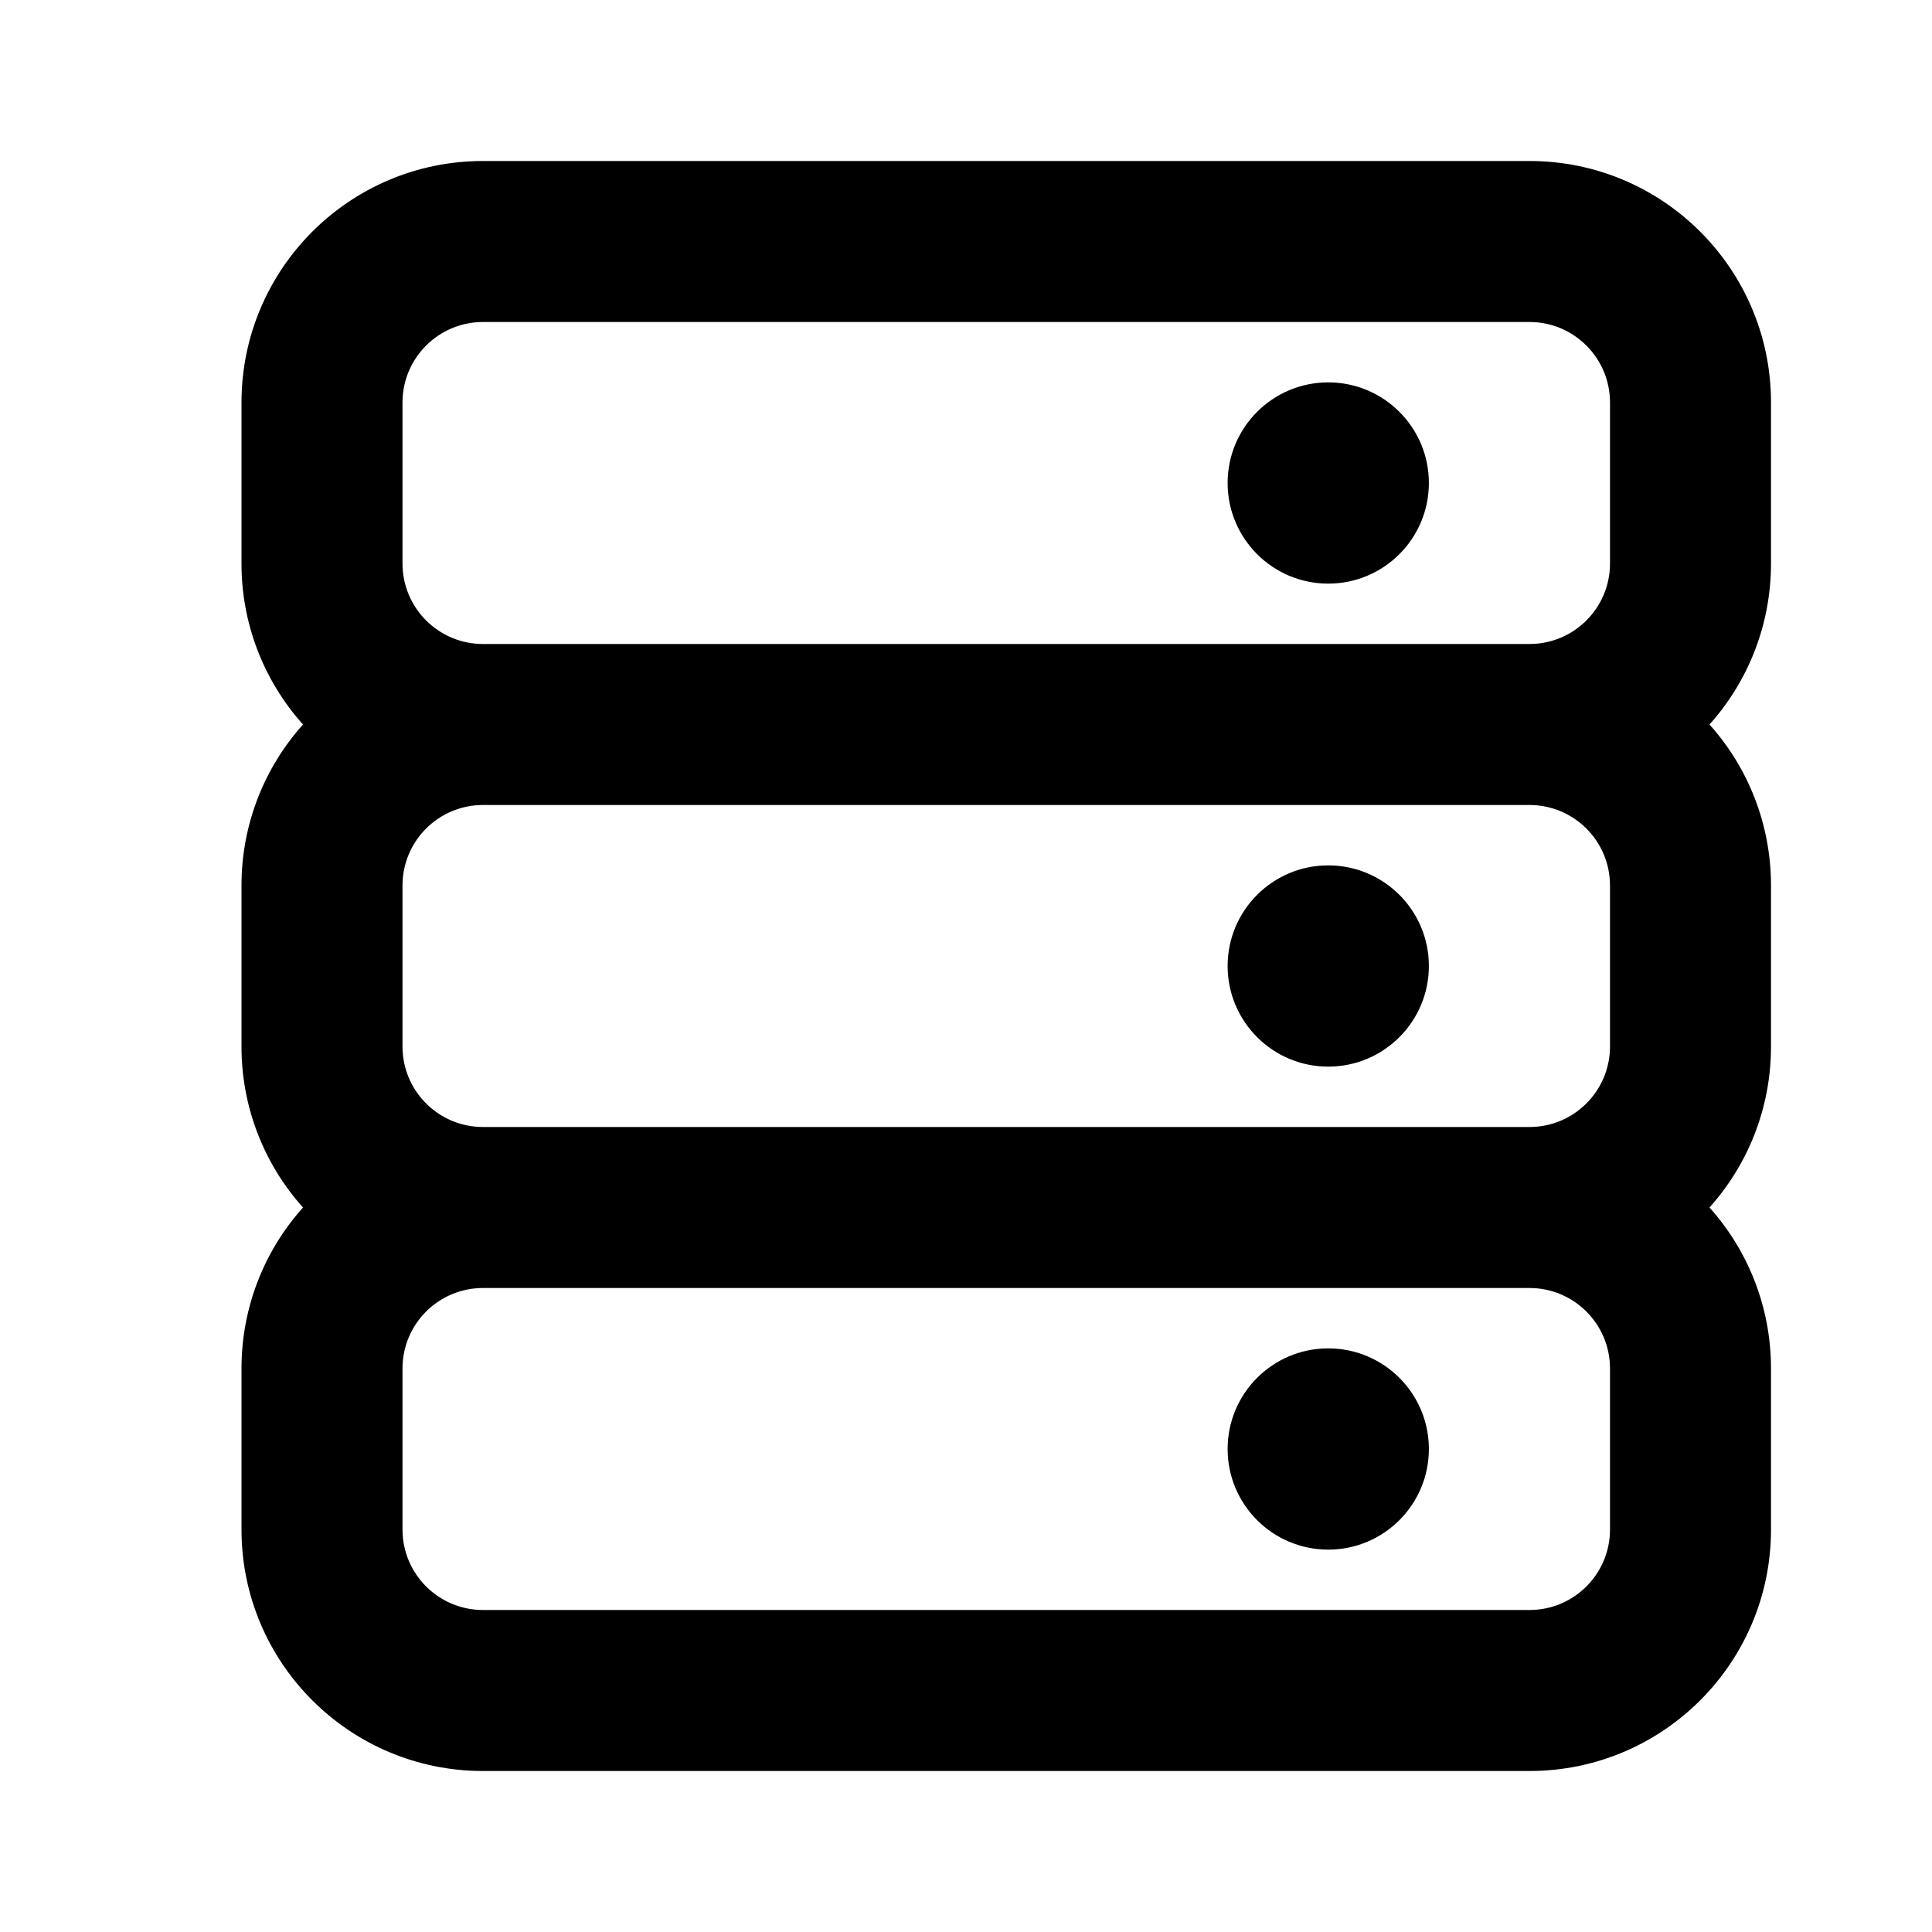
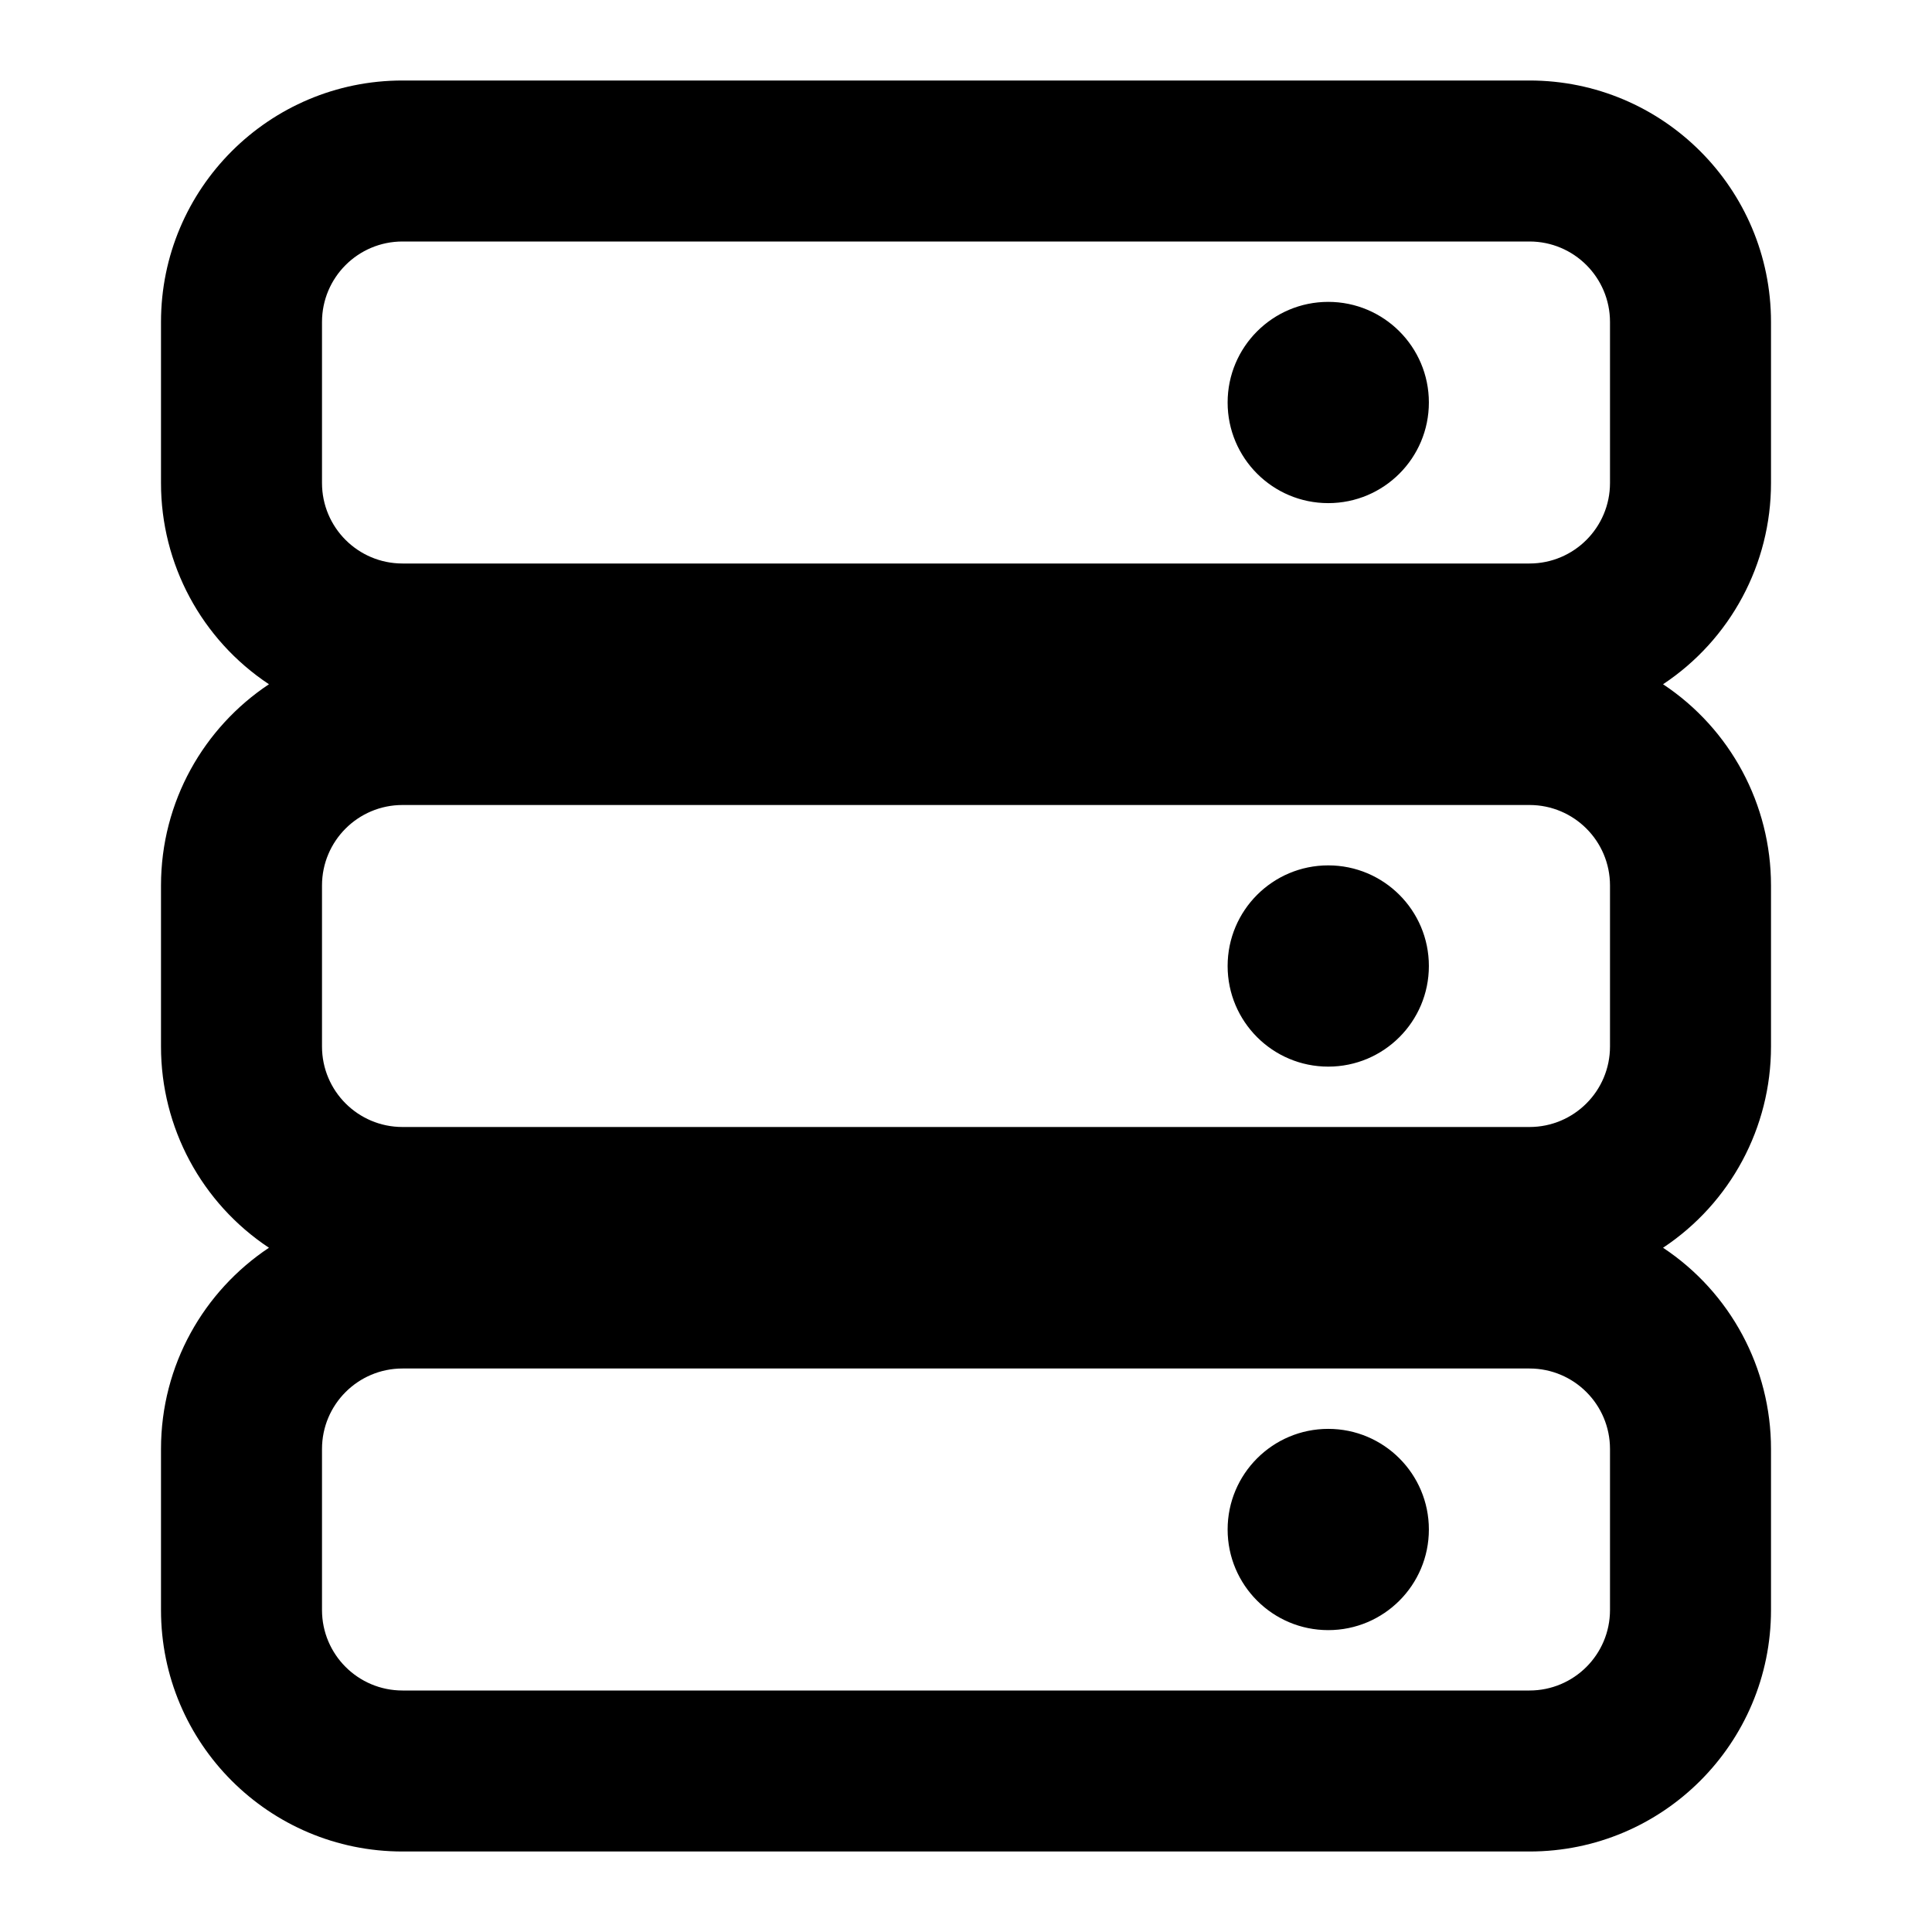
<svg xmlns="http://www.w3.org/2000/svg" width="24" height="24" fill="none">
-   <path fill-rule="evenodd" clip-rule="evenodd" d="M3 5a3 3 0 0 1 3-3h13a3 3 0 0 1 3 3v2c0 .768-.289 1.47-.764 2 .475.53.764 1.232.764 2v2c0 .768-.289 1.47-.764 2 .475.53.764 1.232.764 2v2a3 3 0 0 1-3 3H6a3 3 0 0 1-3-3v-2c0-.768.289-1.47.764-2A2.989 2.989 0 0 1 3 13v-2c0-.768.289-1.47.764-2A2.989 2.989 0 0 1 3 7V5zm16 3H6a1 1 0 0 1-1-1V5a1 1 0 0 1 1-1h13a1 1 0 0 1 1 1v2a1 1 0 0 1-1 1zM5 11a1 1 0 0 1 1-1h13a1 1 0 0 1 1 1v2a1 1 0 0 1-1 1H6a1 1 0 0 1-1-1v-2zm0 6a1 1 0 0 1 1-1h13a1 1 0 0 1 1 1v2a1 1 0 0 1-1 1H6a1 1 0 0 1-1-1v-2zm11.5 2.25a1.25 1.25 0 1 0 0-2.5 1.25 1.25 0 0 0 0 2.5zm0-6a1.25 1.25 0 1 0 0-2.5 1.25 1.25 0 0 0 0 2.5zm0-6a1.25 1.25 0 1 0 0-2.5 1.25 1.25 0 0 0 0 2.5z" fill="#000" />
+   <path fill-rule="evenodd" clip-rule="evenodd" d="M2 4a3 3 0 0 1 3-3h14a3 3 0 0 1 3 3v2a2.997 2.997 0 0 1-1.341 2.5A2.997 2.997 0 0 1 22 11v2a2.997 2.997 0 0 1-1.341 2.5A2.997 2.997 0 0 1 22 18v2a3 3 0 0 1-3 3H5a3 3 0 0 1-3-3v-2c0-1.044.533-1.962 1.341-2.5A2.997 2.997 0 0 1 2 13v-2c0-1.043.533-1.963 1.341-2.5A2.997 2.997 0 0 1 2 6V4zm3-1a1 1 0 0 0-1 1v2a1 1 0 0 0 1 1h14a1 1 0 0 0 1-1V4a1 1 0 0 0-1-1H5zm0 7a1 1 0 0 0-1 1v2a1 1 0 0 0 1 1h14a1 1 0 0 0 1-1v-2a1 1 0 0 0-1-1H5zm-1 8a1 1 0 0 1 1-1h14a1 1 0 0 1 1 1v2a1 1 0 0 1-1 1H5a1 1 0 0 1-1-1v-2zm12.5 2.25a1.25 1.25 0 1 0 0-2.5 1.25 1.25 0 0 0 0 2.5zm0-7a1.25 1.25 0 1 0 0-2.5 1.25 1.25 0 0 0 0 2.5zm0-7a1.25 1.25 0 1 0 0-2.5 1.25 1.25 0 0 0 0 2.5z" fill="#000" />
</svg>
